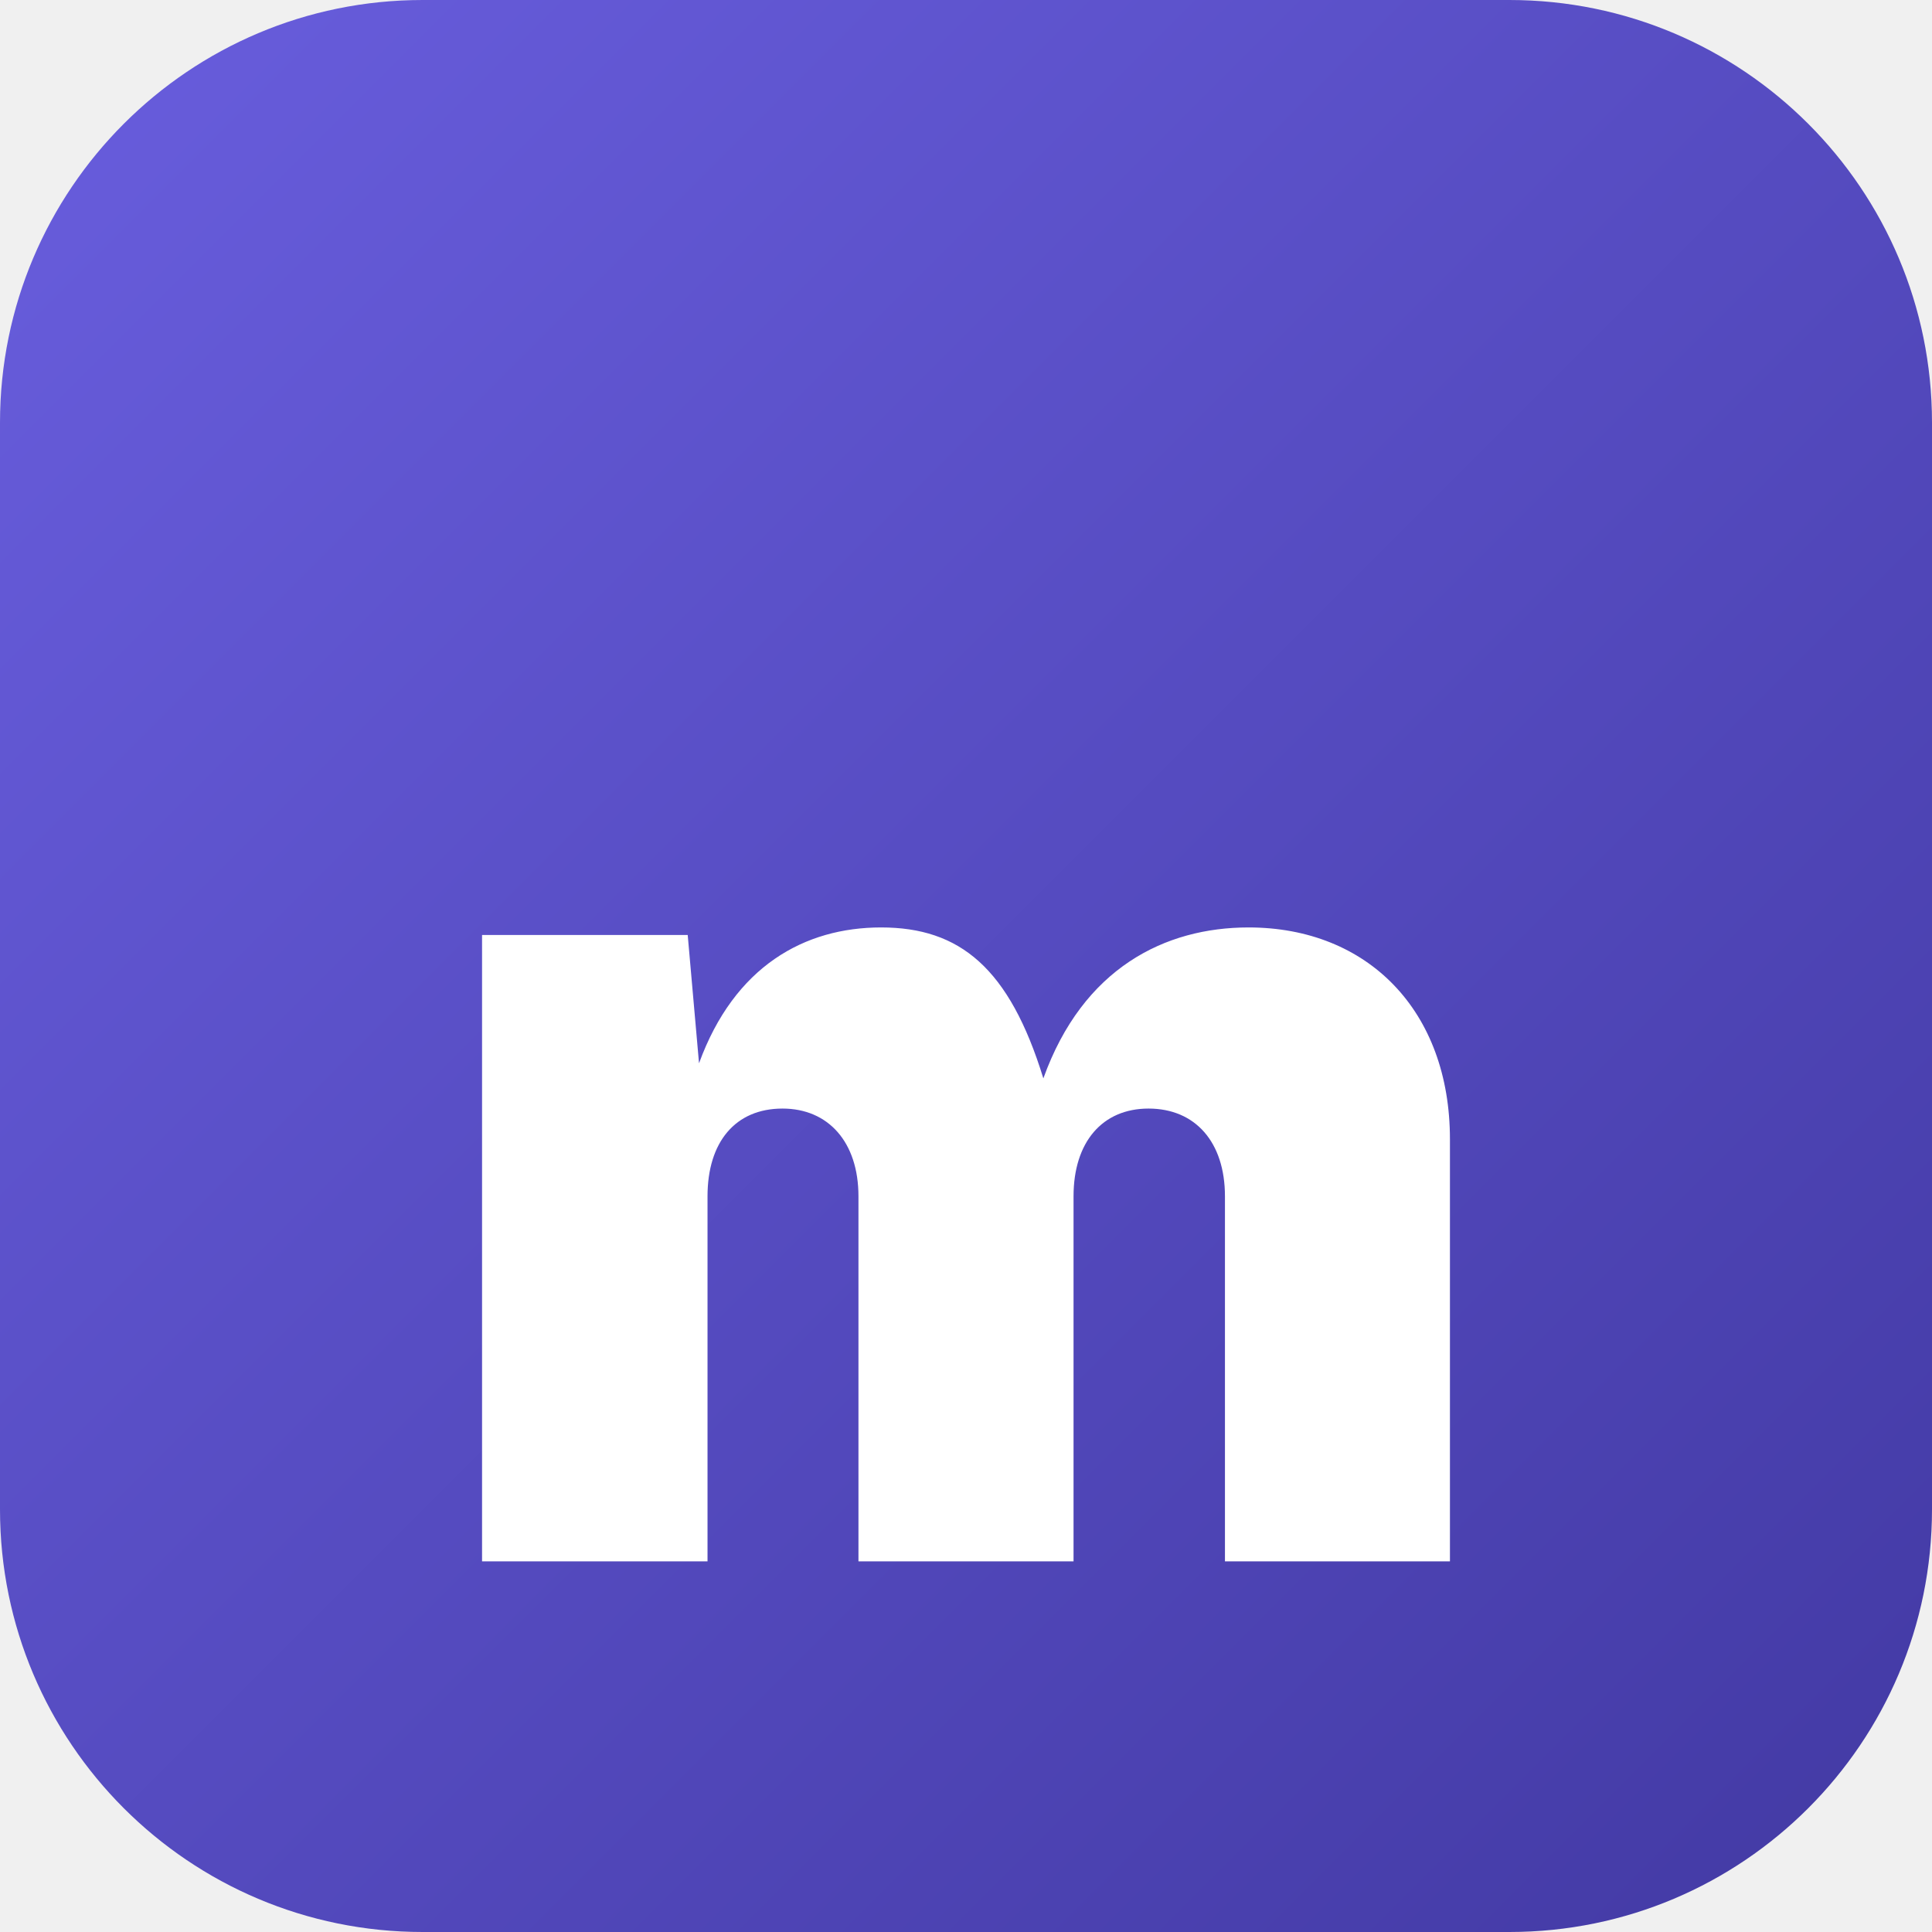
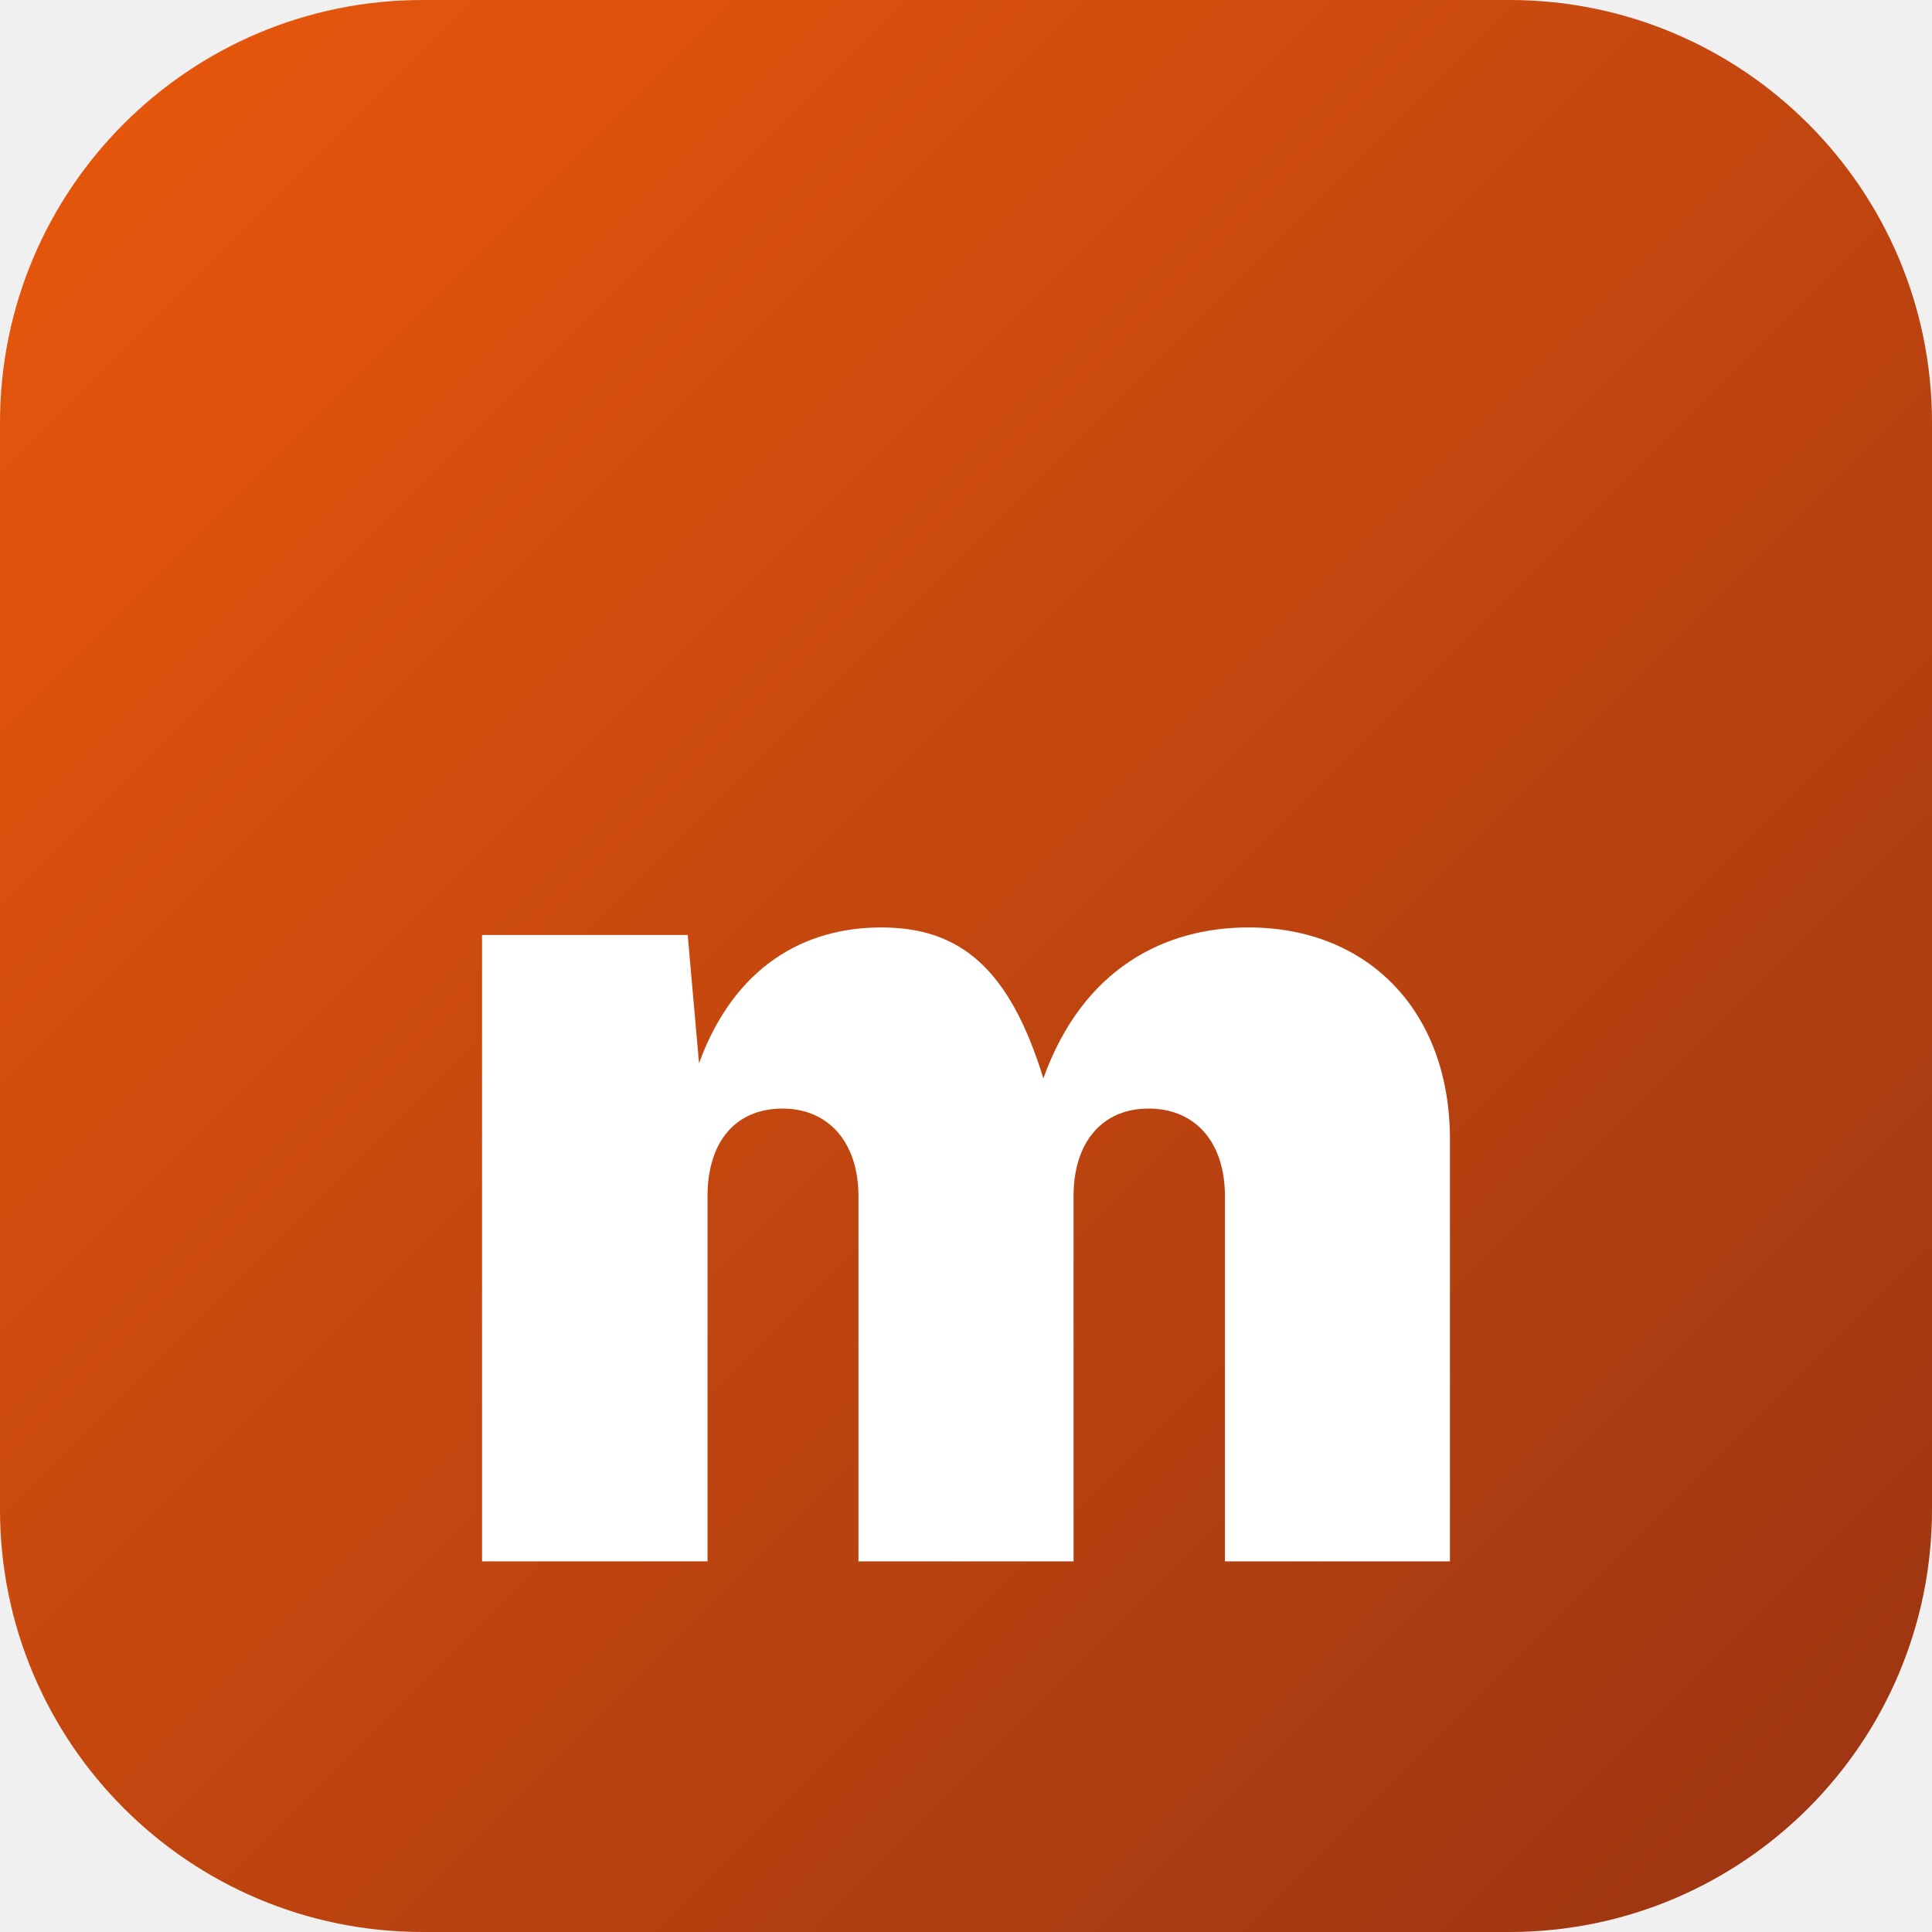
<svg xmlns="http://www.w3.org/2000/svg" viewBox="0 0 64 64" width="64" height="64">
  <defs>
    <linearGradient id="g" x1="0%" y1="0%" x2="100%" y2="100%">
-       <stop offset="0%" stop-color="#695ede" />
-       <stop offset="100%" stop-color="#4239a3" />
+       <stop offset="0%" stop-color="#ea580c" />
+       <stop offset="100%" stop-color="#9a3412" />
    </linearGradient>
  </defs>
  <rect width="64" height="64" rx="14" fill="url(#g)" />
  <text x="50%" y="58%" text-anchor="middle" font-family="-apple-system, BlinkMacSystemFont, 'Inter', system-ui, sans-serif" font-size="38" font-weight="900" fill="#ffffff" dominant-baseline="middle">m</text>
</svg>
